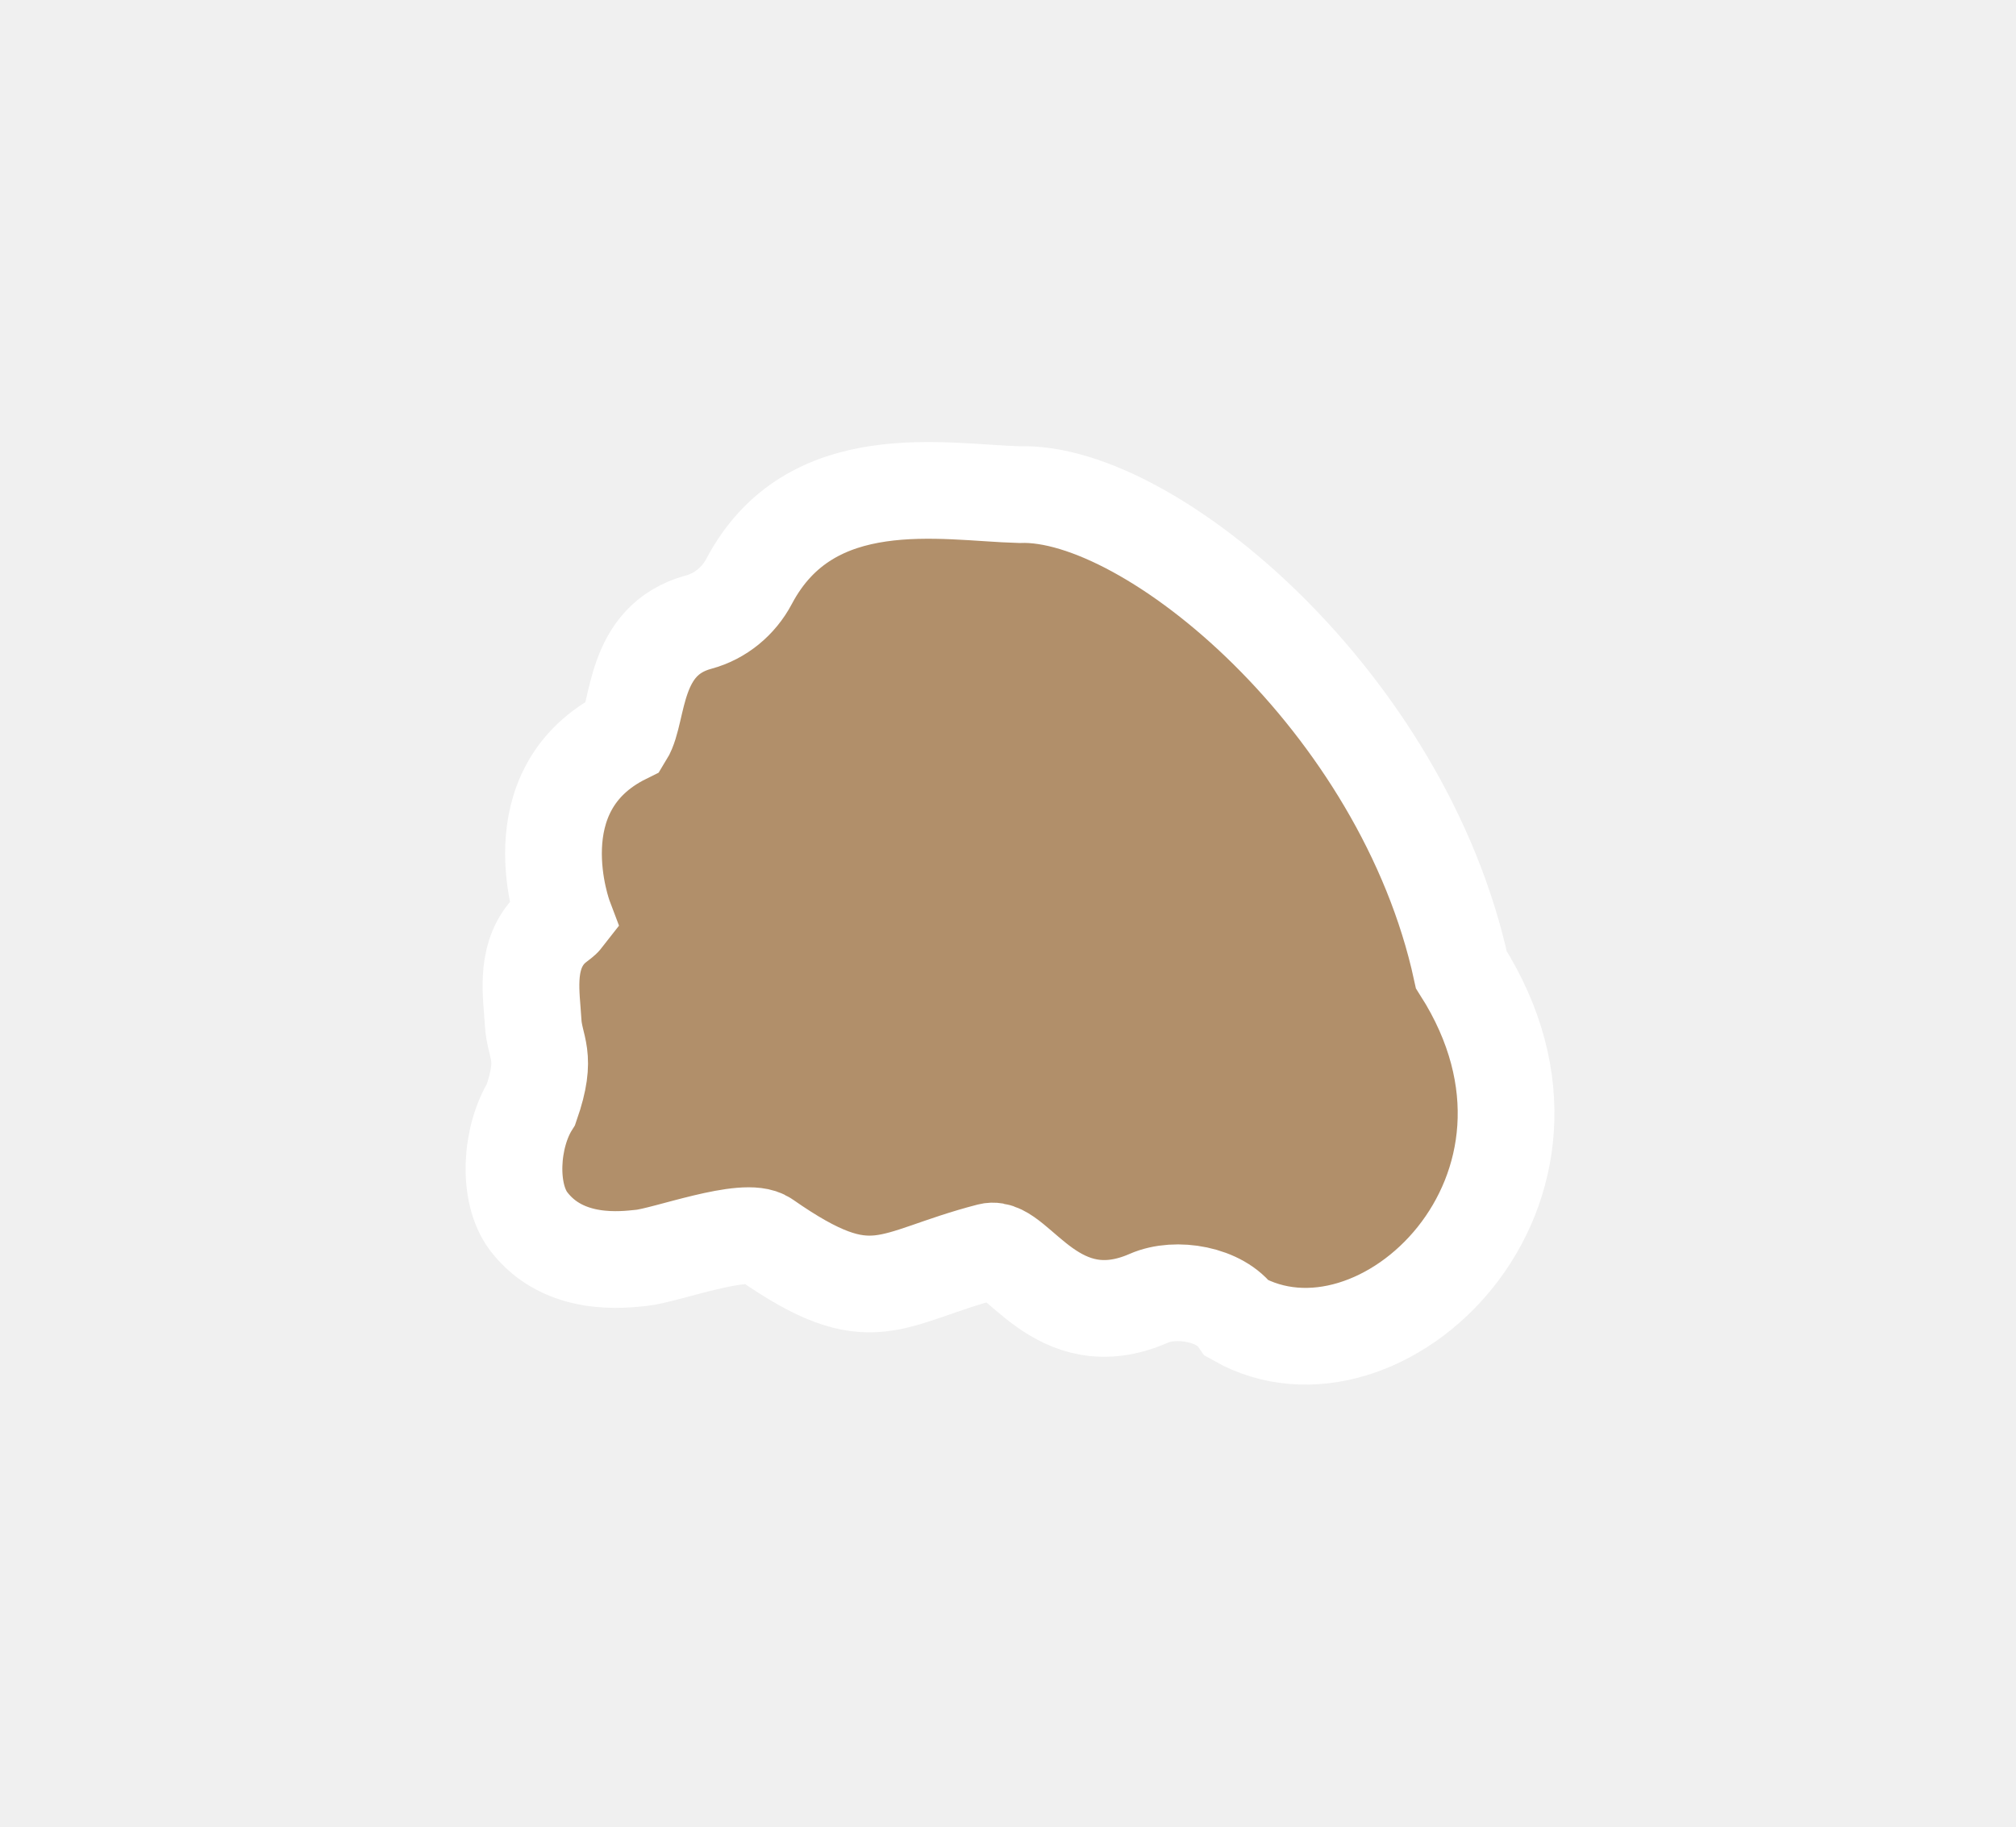
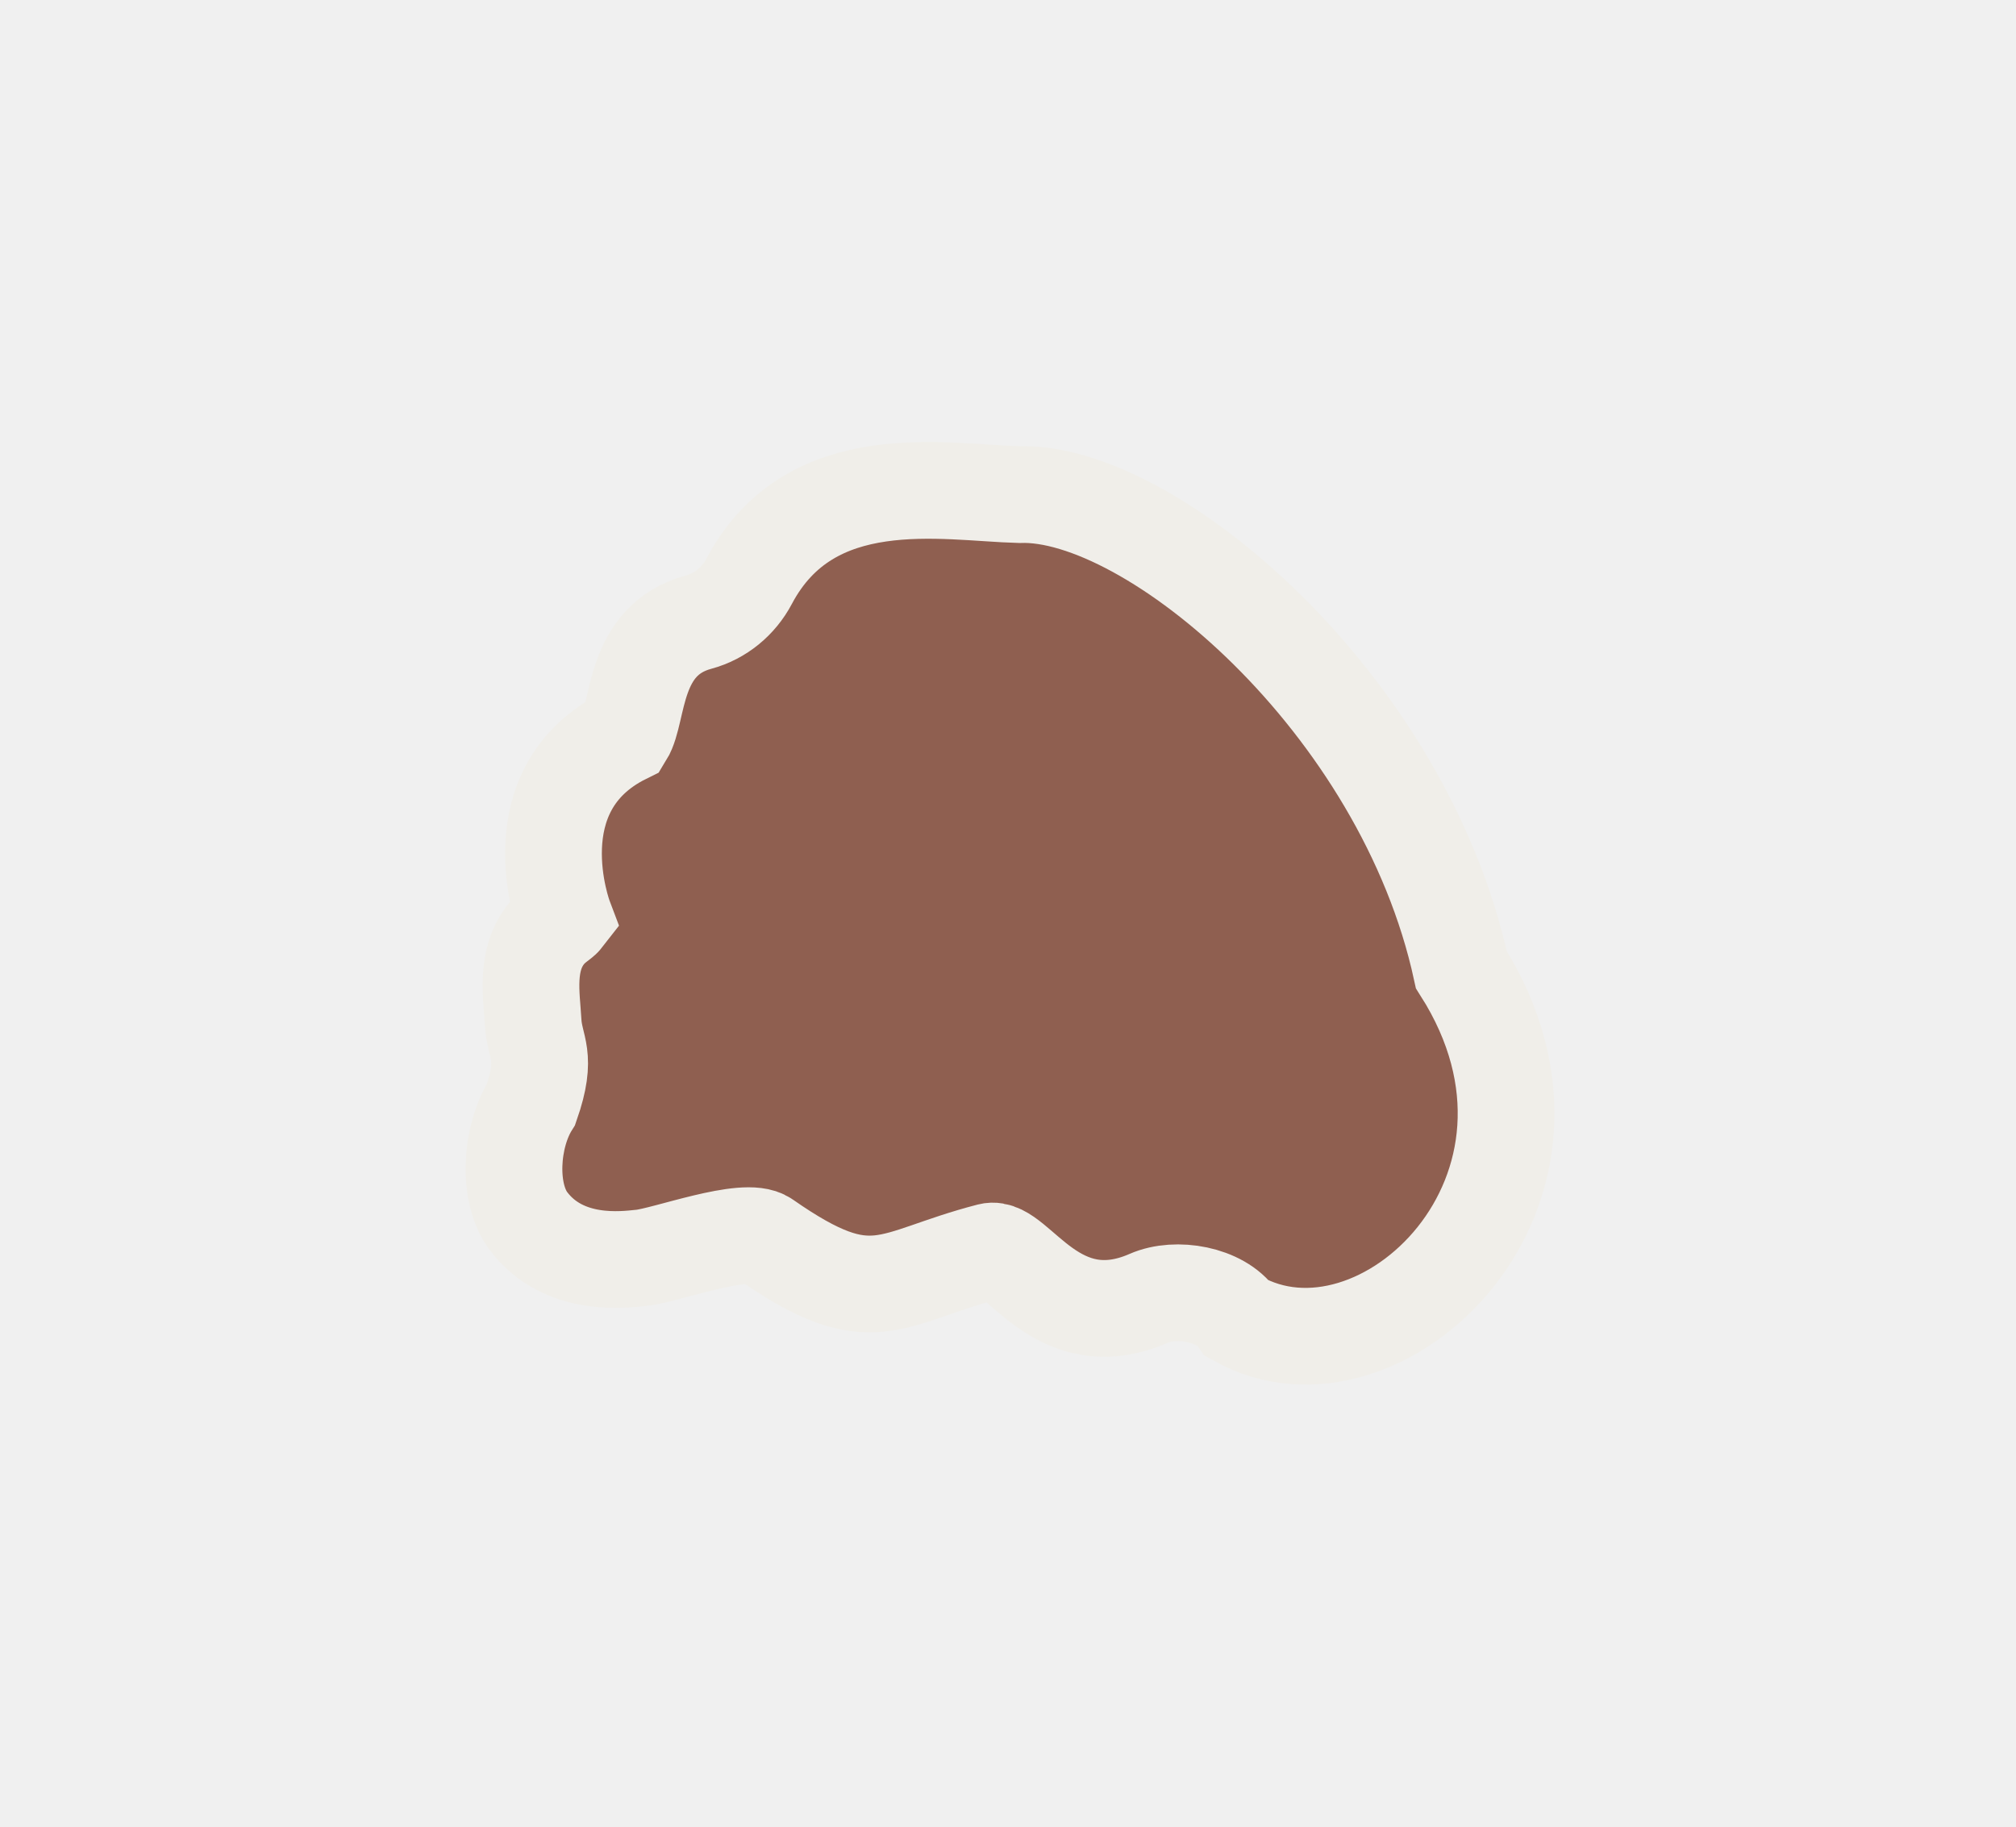
<svg xmlns="http://www.w3.org/2000/svg" id="secretSponge" width="303.2" height="274.7" viewBox="0 0 1359 1259" fill-rule="evenodd" clip-rule="evenodd" stroke-miterlimit="10">
-   <path d="M991.984 668.554c96.682 151.953-56.023 296.102-154.325 240.477-11.663-16.874-42.289-22.225-61.078-13.995-63.751 27.936-91.296-37.059-109.602-32.335-70.249 18.131-80.415 43.615-154.693-8.276-13.847-9.673-68.743 11.103-85.552 12.766-11.392 1.126-53.16 6.96-77.591-25.147-14.999-19.712-12.506-58.348 1.584-80.697 11.884-34.13 2.481-38.229 1.441-56.744-1.023-18.203-5.638-42.694 9.269-61.007 4.991-6.13 10.228-8.603 12.16-11.097 0 0-33.374-88.274 41.724-125.43 10.043-16.256 5.146-65.827 50.97-78.183 14.992-4.044 27.51-14.395 34.766-28.126 42.38-80.185 134.469-61.082 186.332-59.764 90.282-3.157 264.53 143.187 304.595 327.558z" fill="#b18f6a" fill-rule="nonzero" stroke="#fff" stroke-width="66.67" />
+   <path d="M991.984 668.554c96.682 151.953-56.023 296.102-154.325 240.477-11.663-16.874-42.289-22.225-61.078-13.995-63.751 27.936-91.296-37.059-109.602-32.335-70.249 18.131-80.415 43.615-154.693-8.276-13.847-9.673-68.743 11.103-85.552 12.766-11.392 1.126-53.16 6.96-77.591-25.147-14.999-19.712-12.506-58.348 1.584-80.697 11.884-34.13 2.481-38.229 1.441-56.744-1.023-18.203-5.638-42.694 9.269-61.007 4.991-6.13 10.228-8.603 12.16-11.097 0 0-33.374-88.274 41.724-125.43 10.043-16.256 5.146-65.827 50.97-78.183 14.992-4.044 27.51-14.395 34.766-28.126 42.38-80.185 134.469-61.082 186.332-59.764 90.282-3.157 264.53 143.187 304.595 327.558z" fill="#8f5f50" fill-rule="nonzero" stroke="#F0EEE9" stroke-width="66.67" />
</svg>
